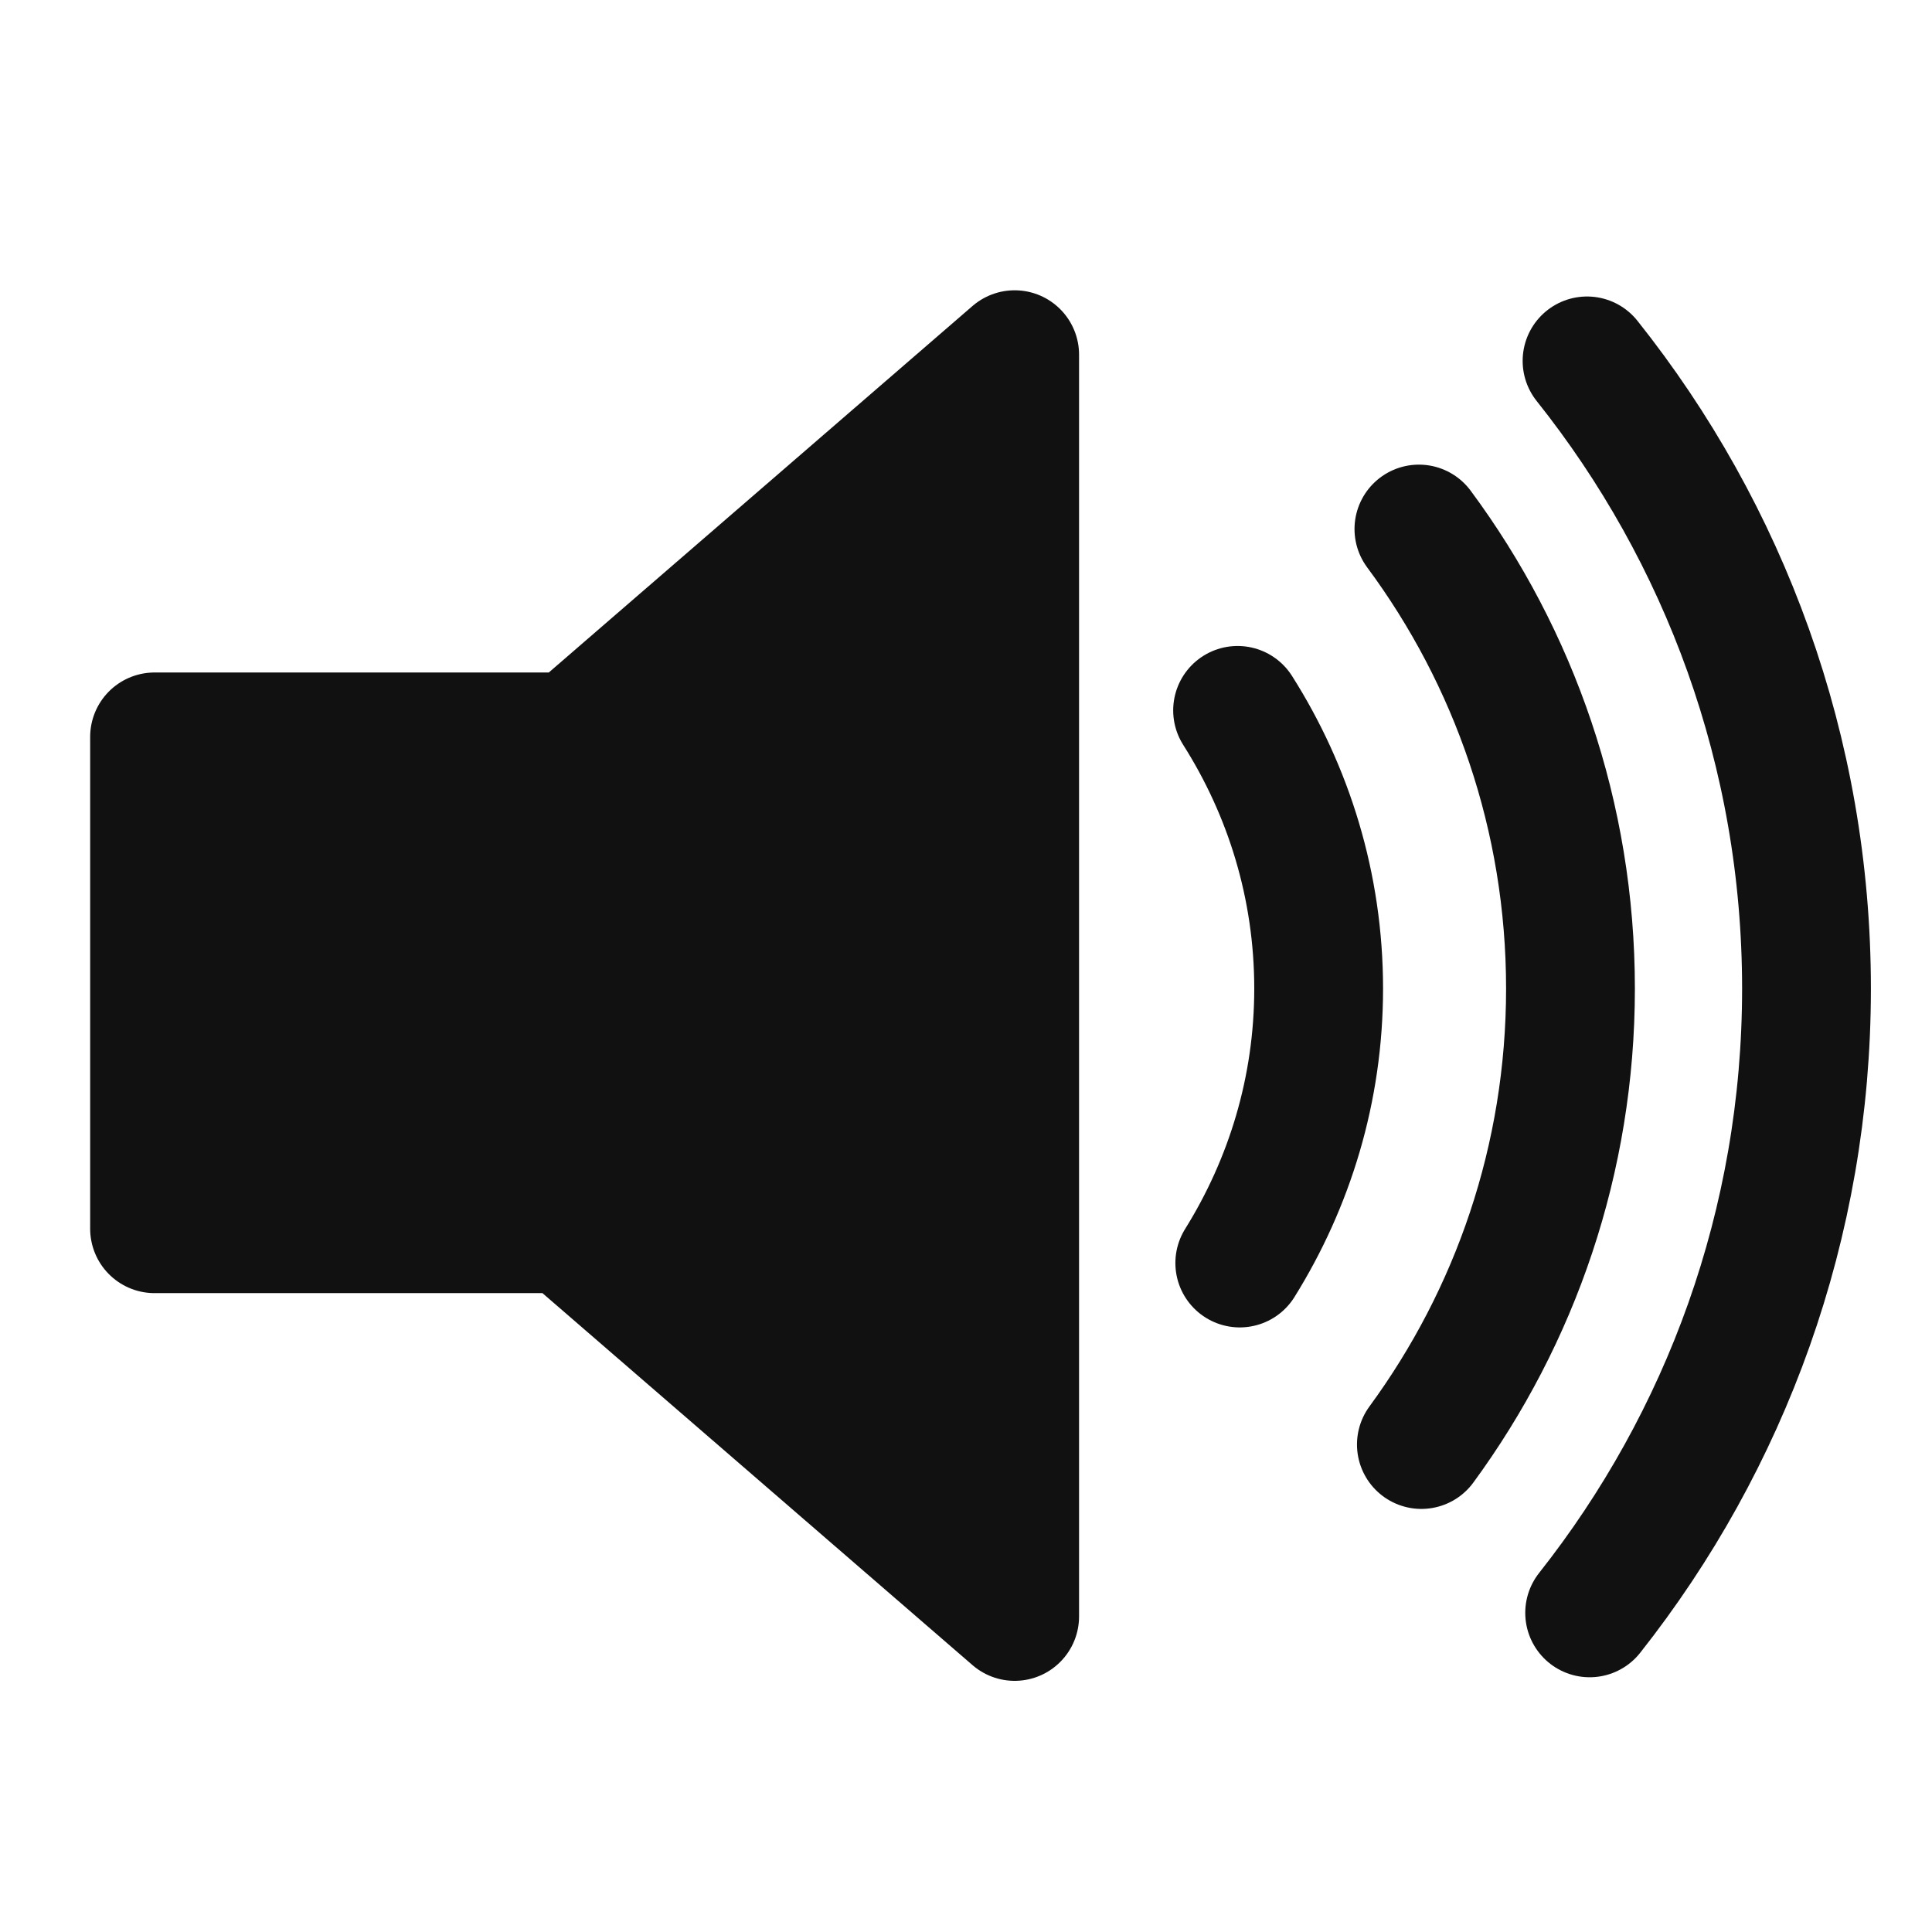
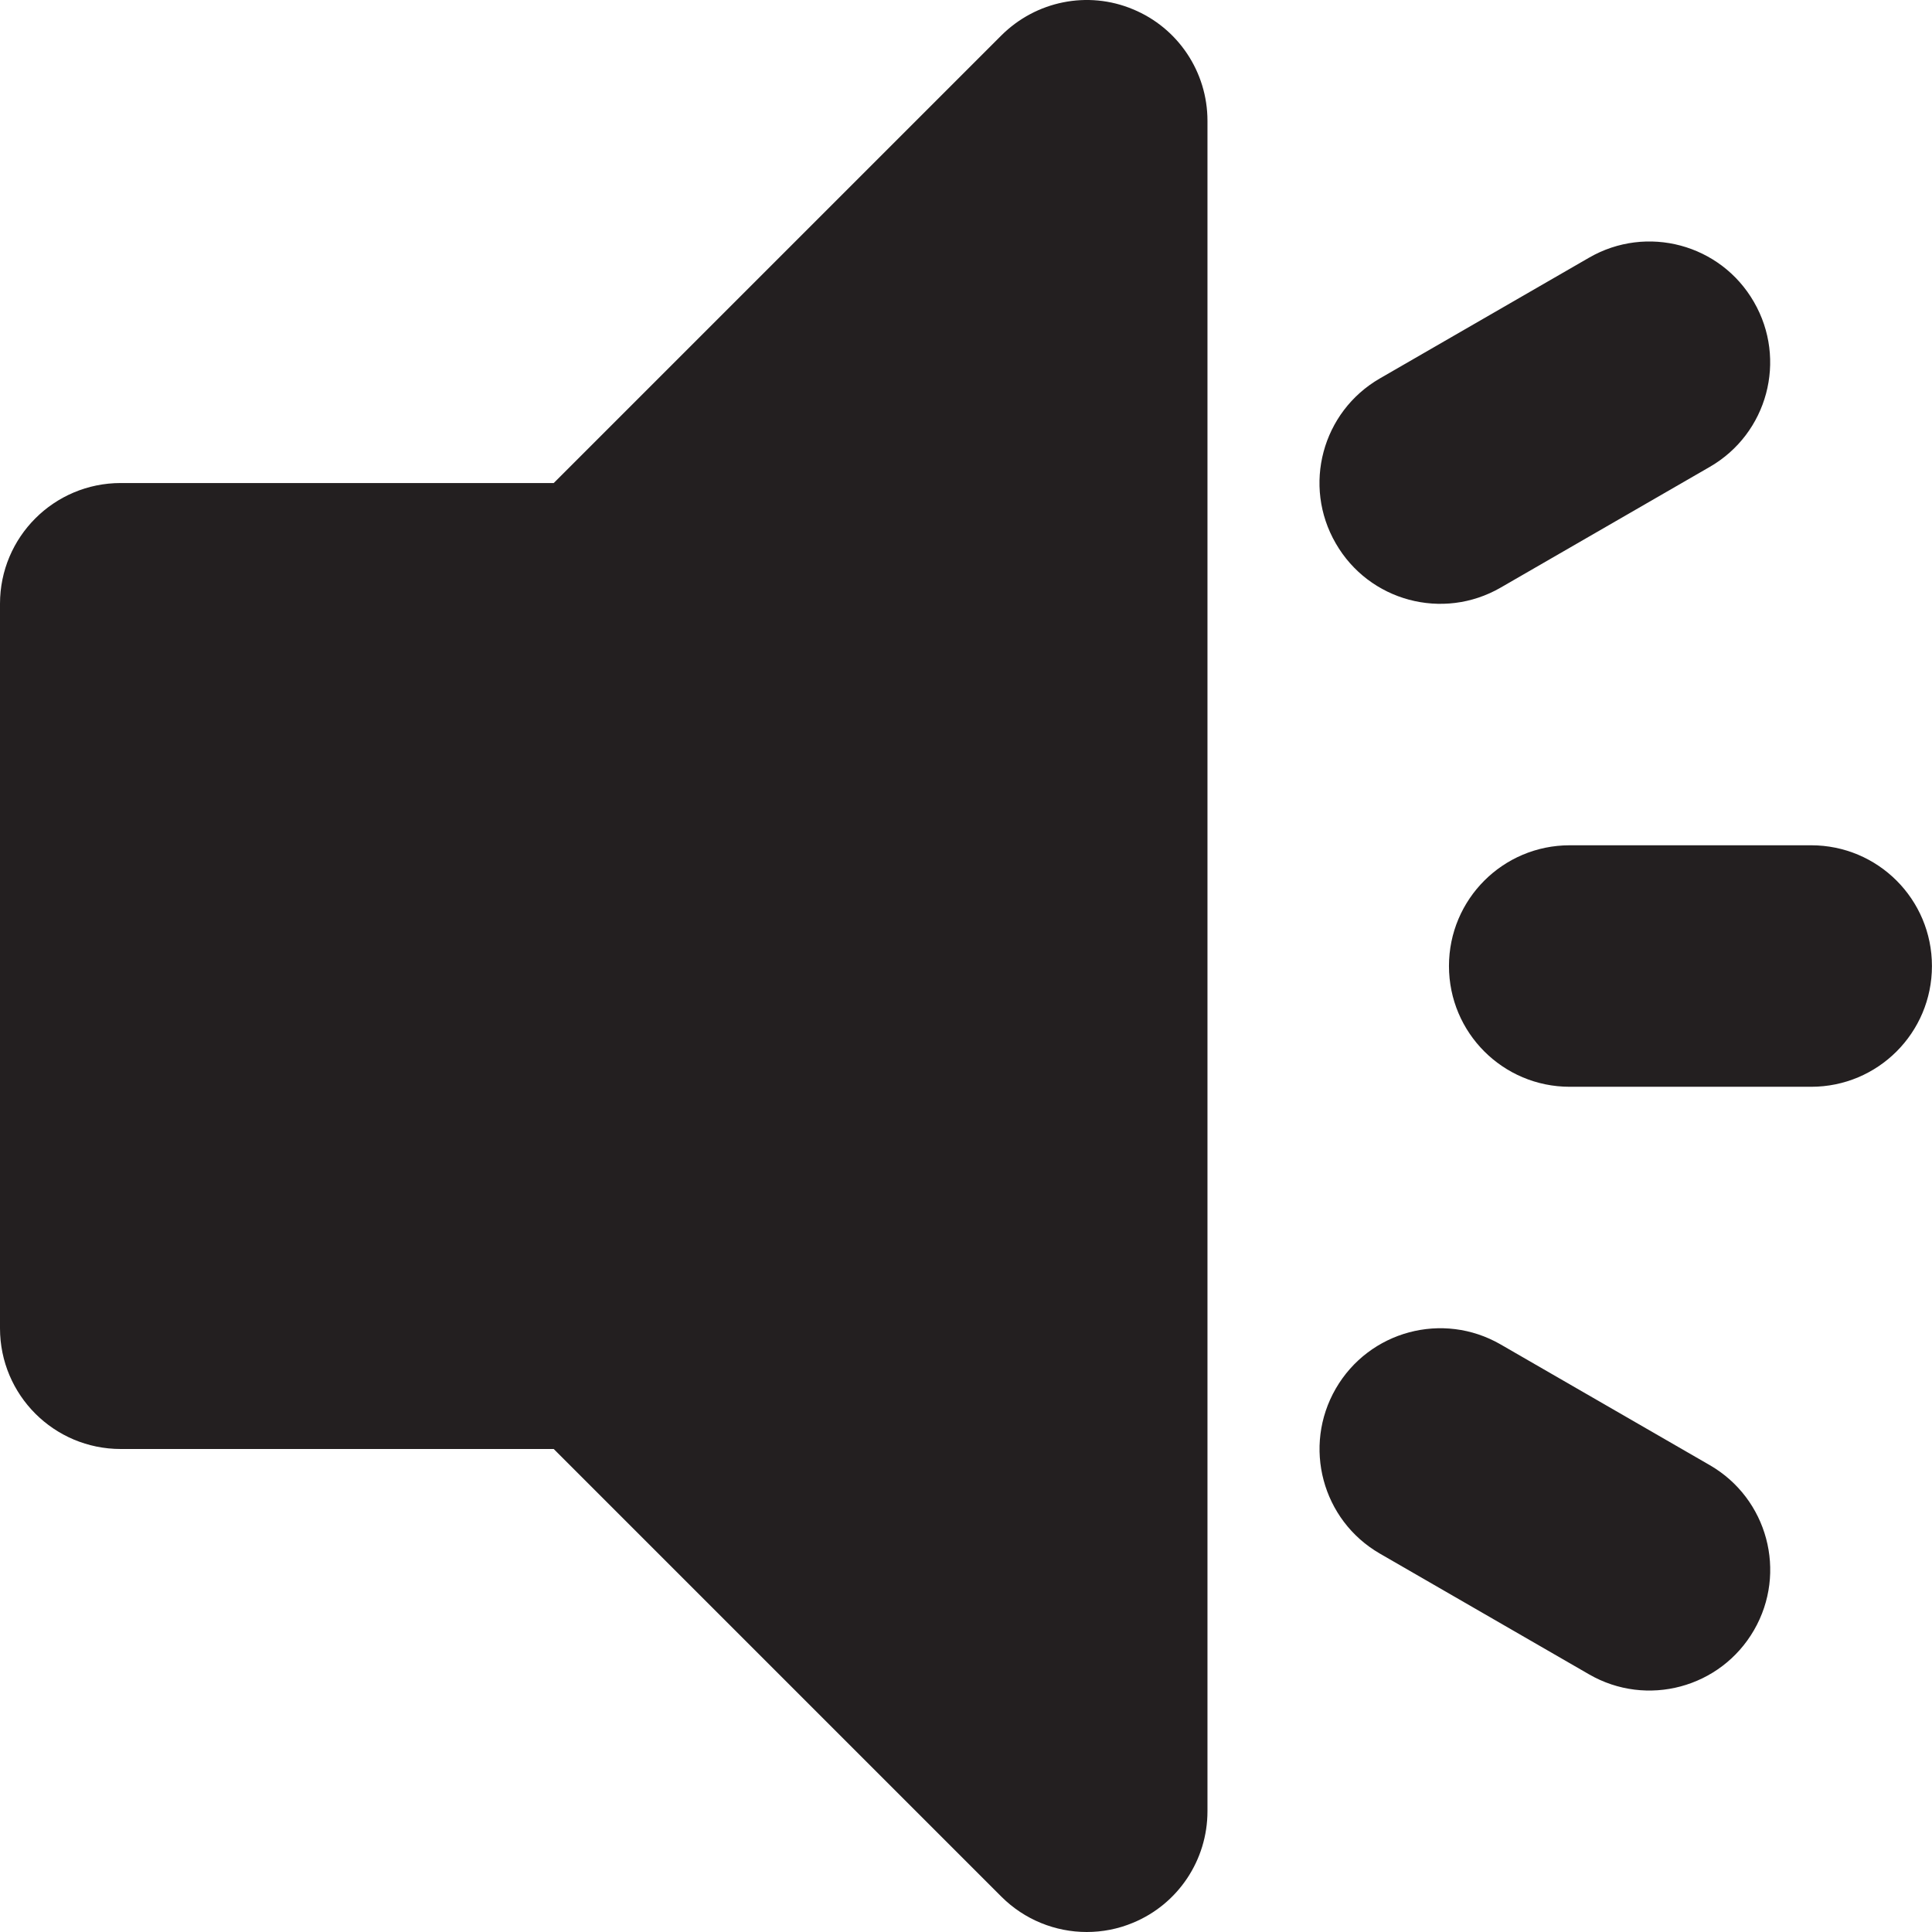
- <svg xmlns="http://www.w3.org/2000/svg" xml:space="preserve" version="1.0" id="layer1" width="400pt" height="400pt" viewBox="0 0 75 75">
-   <g id="g1">
-     <polygon id="polygon1" points="39.389,13.769 22.235,28.606 6,28.606 6,47.699 21.989,47.699 39.389,62.75 39.389,13.769" style="stroke:#111111;stroke-width:5;stroke-linejoin:round;fill:#111111;" />
-     <path id="path1" d="M 48.128,49.03 C 50.057,45.934 51.19,42.291 51.19,38.377 C 51.19,34.399 50.026,30.703 48.043,27.577" style="fill:none;stroke:#111111;stroke-width:5;stroke-linecap:round" />
-     <path id="path2" d="M 55.082,20.537 C 58.777,25.523 60.966,31.694 60.966,38.377 C 60.966,44.998 58.815,51.115 55.178,56.076" style="fill:none;stroke:#111111;stroke-width:5;stroke-linecap:round" />
-     <path id="path1" d="M 61.71,62.611 C 66.977,55.945 70.128,47.531 70.128,38.378 C 70.128,29.161 66.936,20.696 61.609,14.01" style="fill:none;stroke:#111111;stroke-width:5;stroke-linecap:round" />
+ <svg xmlns="http://www.w3.org/2000/svg" version="1.0" id="Layer_1" width="800px" height="800px" viewBox="0 0 64 64" enable-background="new 0 0 64 64" xml:space="preserve">
+   <g>
+     <path fill="#231F20" d="M59.998,28.001h-7.999c-2.211,0-4,1.789-4,4s1.789,4,4,4h7.999c2.211,0,4-1.789,4-4   S62.209,28.001,59.998,28.001z" />
+     <path fill="#231F20" d="M49.71,19.466l6.929-4c1.914-1.105,2.57-3.551,1.461-5.465c-1.102-1.914-3.547-2.57-5.46-1.465l-6.93,4   c-1.914,1.105-2.57,3.551-1.461,5.464C45.351,19.915,47.796,20.571,49.71,19.466z" />
+     <path fill="#231F20" d="M56.639,48.535l-6.929-3.999c-1.914-1.105-4.355-0.449-5.461,1.464c-1.105,1.914-0.453,4.359,1.461,5.465   l6.93,4c1.913,1.105,4.358,0.449,5.464-1.465S58.553,49.641,56.639,48.535z" />
+     <path fill="#231F20" d="M37.53,0.307c-1.492-0.625-3.211-0.277-4.359,0.867L18.343,16.001H4c-2.211,0-4,1.789-4,4v24   C0,46.211,1.789,48,4,48h14.343l14.828,14.828C33.937,63.594,34.96,64,35.999,64c0.516,0,1.035-0.098,1.531-0.305   c1.496-0.617,2.469-2.078,2.469-3.695V4.001C39.999,2.384,39.026,0.924,37.53,0.307z" />
  </g>
</svg>
